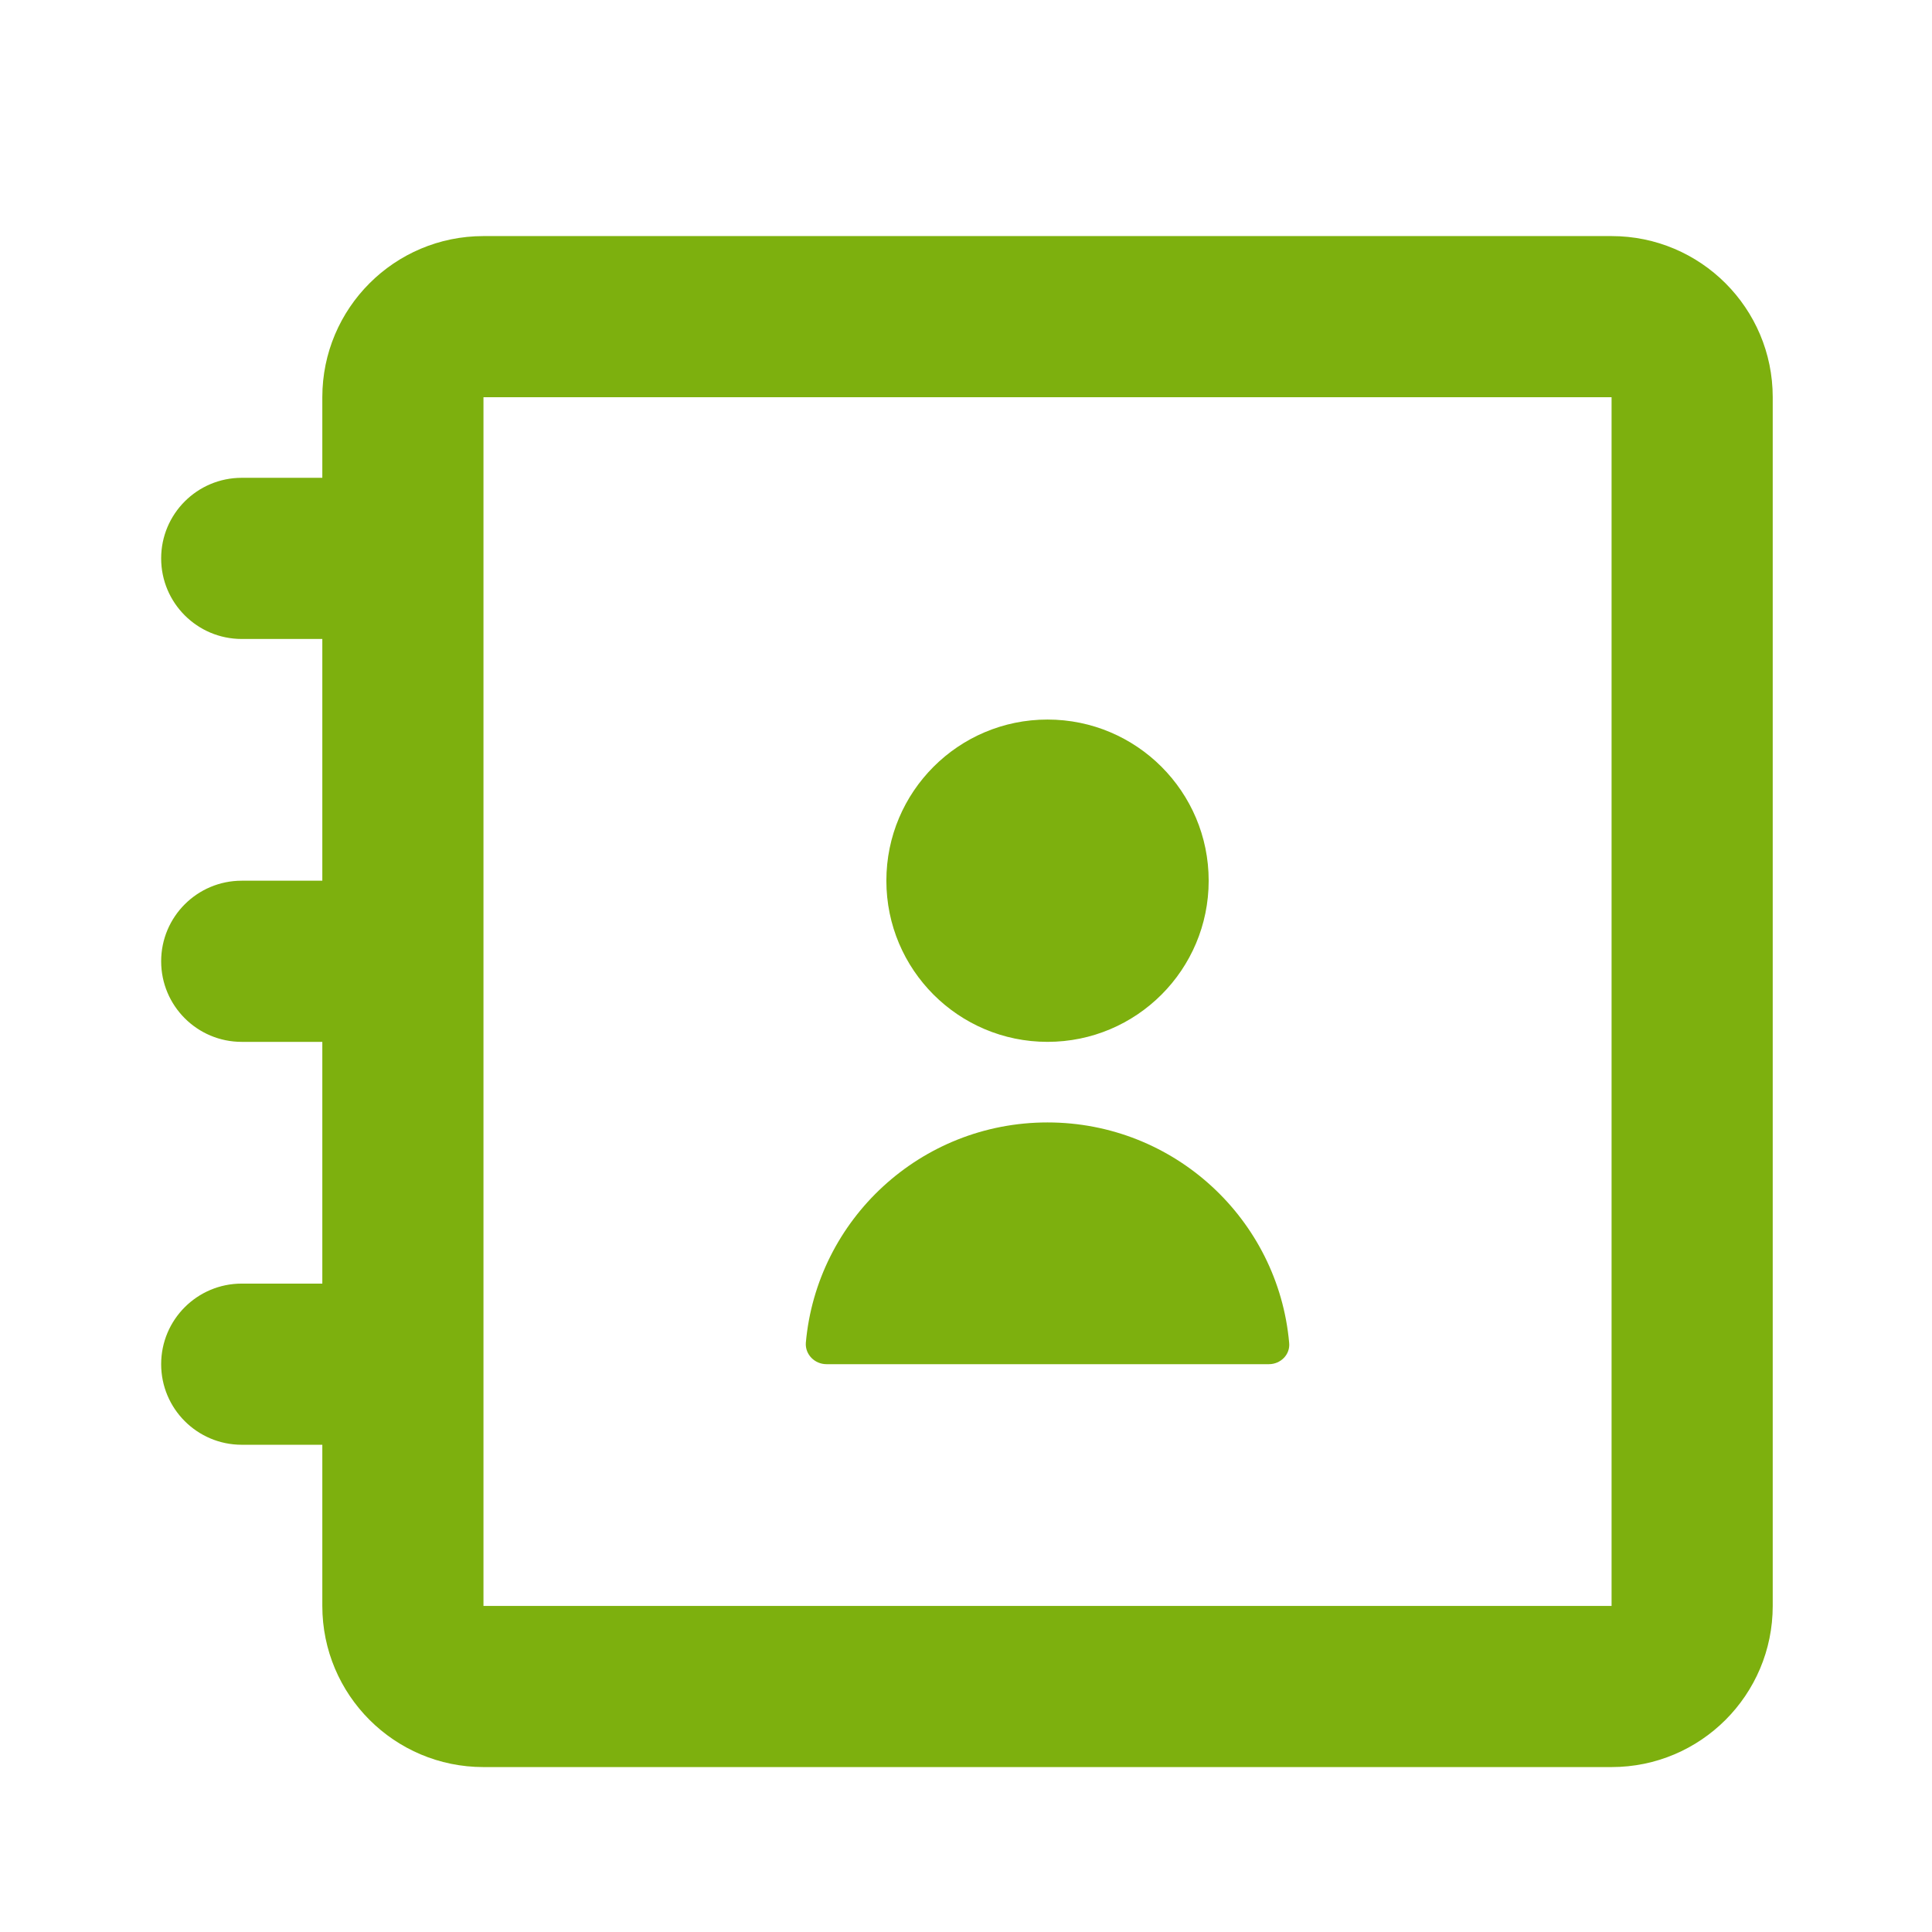
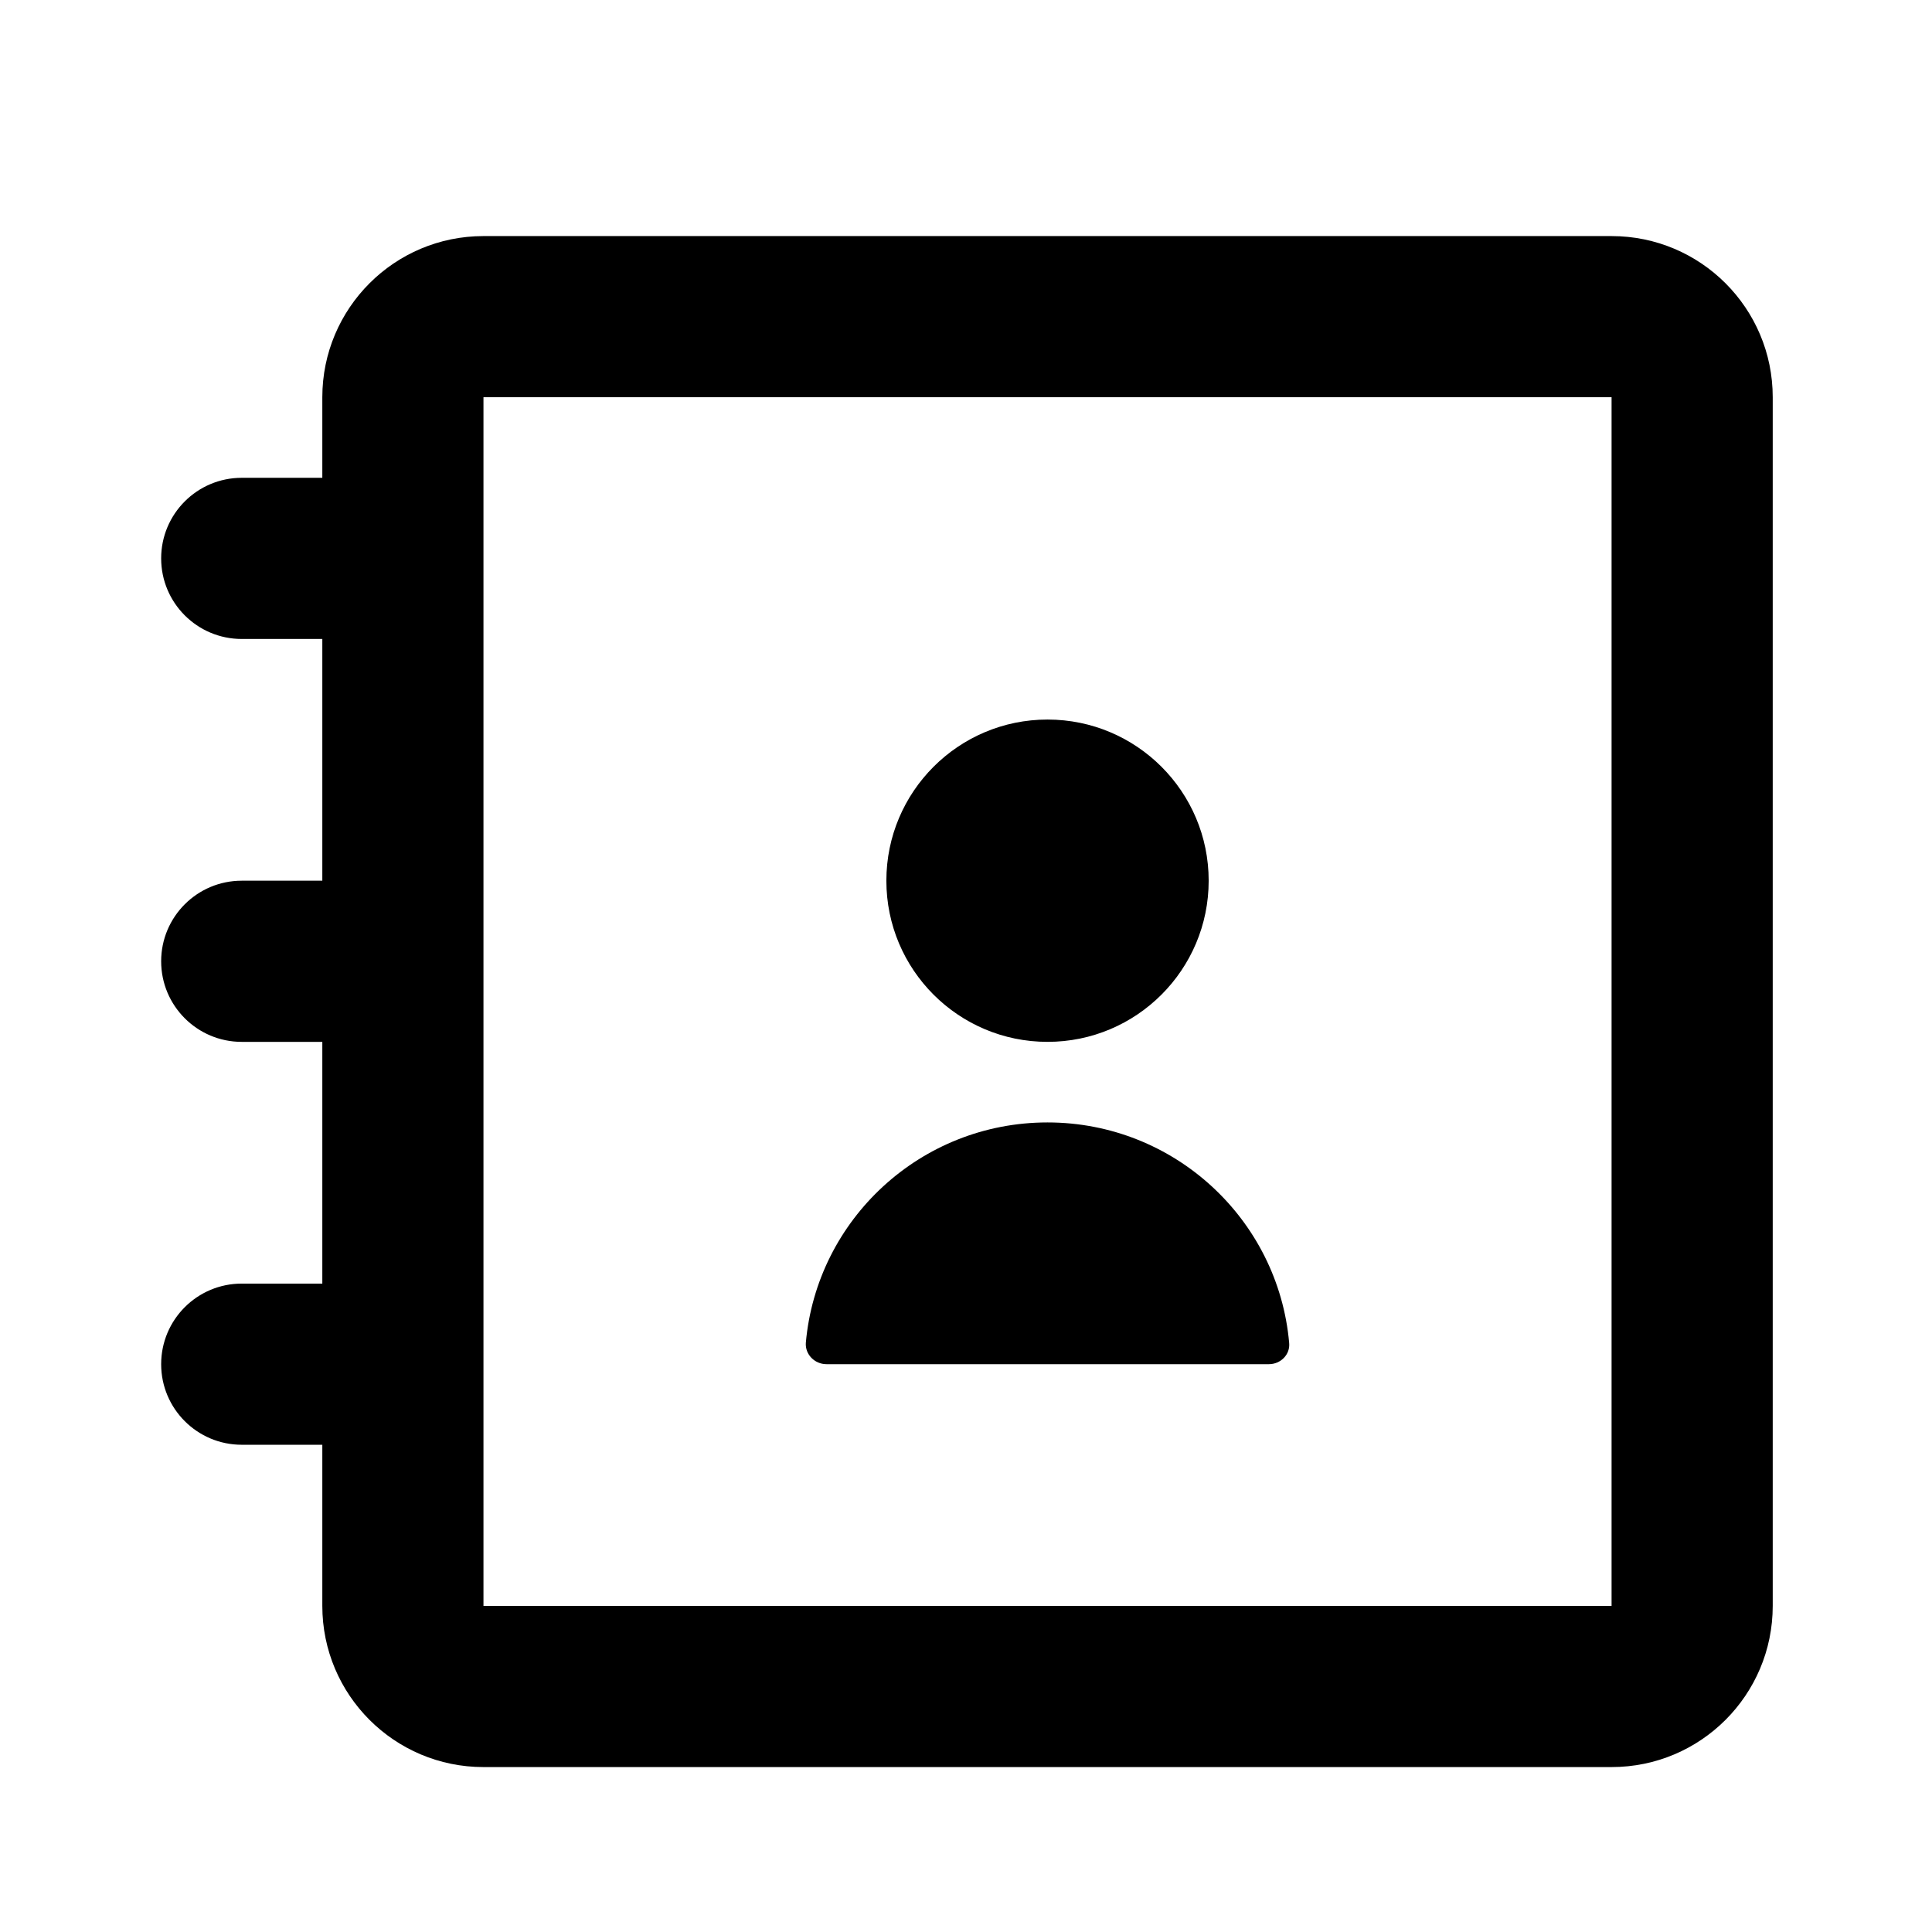
<svg xmlns="http://www.w3.org/2000/svg" version="1.1" width="720" height="720" viewBox="0 0 720 720">
-   <path fill="#7db00e" d="M390.372 418.299c-47.29 0-85.995 36.185-90.061 82.13-0.302 4.354 3.312 7.958 7.682 7.958h164.909c4.366 0 7.982-3.604 7.528-7.958-4.066-45.945-42.77-82.13-90.058-82.13zM390.381 388.27c33.171 0 60.058-26.888 60.058-60.058s-26.888-60.058-60.058-60.058-60.058 26.889-60.058 60.058c0 33.171 26.888 60.058 60.058 60.058zM120.118 148.035v30.030h-30.030c-16.585 0-30.030 13.445-30.030 30.030s13.445 30.030 30.030 30.030h30.030v90.088h-30.030c-16.585 0-30.030 13.444-30.030 30.030s13.445 30.030 30.030 30.030h30.030v90.088h-30.030c-16.585 0-30.030 13.444-30.030 30.030s13.445 30.030 30.030 30.030h30.030v60.058c0 33.171 26.889 60.058 60.058 60.058h420.41c33.171 0 60.058-26.888 60.058-60.058v-450.44c0-33.169-26.888-60.058-60.058-60.058h-420.41c-33.169 0-60.058 26.889-60.058 60.058zM180.176 148.035h420.41v450.44h-420.41v-450.44z" />
+   <path fill="black" d="M390.372 418.299c-47.29 0-85.995 36.185-90.061 82.13-0.302 4.354 3.312 7.958 7.682 7.958h164.909c4.366 0 7.982-3.604 7.528-7.958-4.066-45.945-42.77-82.13-90.058-82.13zM390.381 388.27c33.171 0 60.058-26.888 60.058-60.058s-26.888-60.058-60.058-60.058-60.058 26.889-60.058 60.058c0 33.171 26.888 60.058 60.058 60.058zM120.118 148.035v30.030h-30.030c-16.585 0-30.030 13.445-30.030 30.030s13.445 30.030 30.030 30.030h30.030v90.088h-30.030c-16.585 0-30.030 13.444-30.030 30.030s13.445 30.030 30.030 30.030h30.030v90.088h-30.030c-16.585 0-30.030 13.444-30.030 30.030s13.445 30.030 30.030 30.030h30.030v60.058c0 33.171 26.889 60.058 60.058 60.058h420.41c33.171 0 60.058-26.888 60.058-60.058v-450.44c0-33.169-26.888-60.058-60.058-60.058h-420.41c-33.169 0-60.058 26.889-60.058 60.058zM180.176 148.035h420.41v450.44h-420.41v-450.44z" />
</svg>
